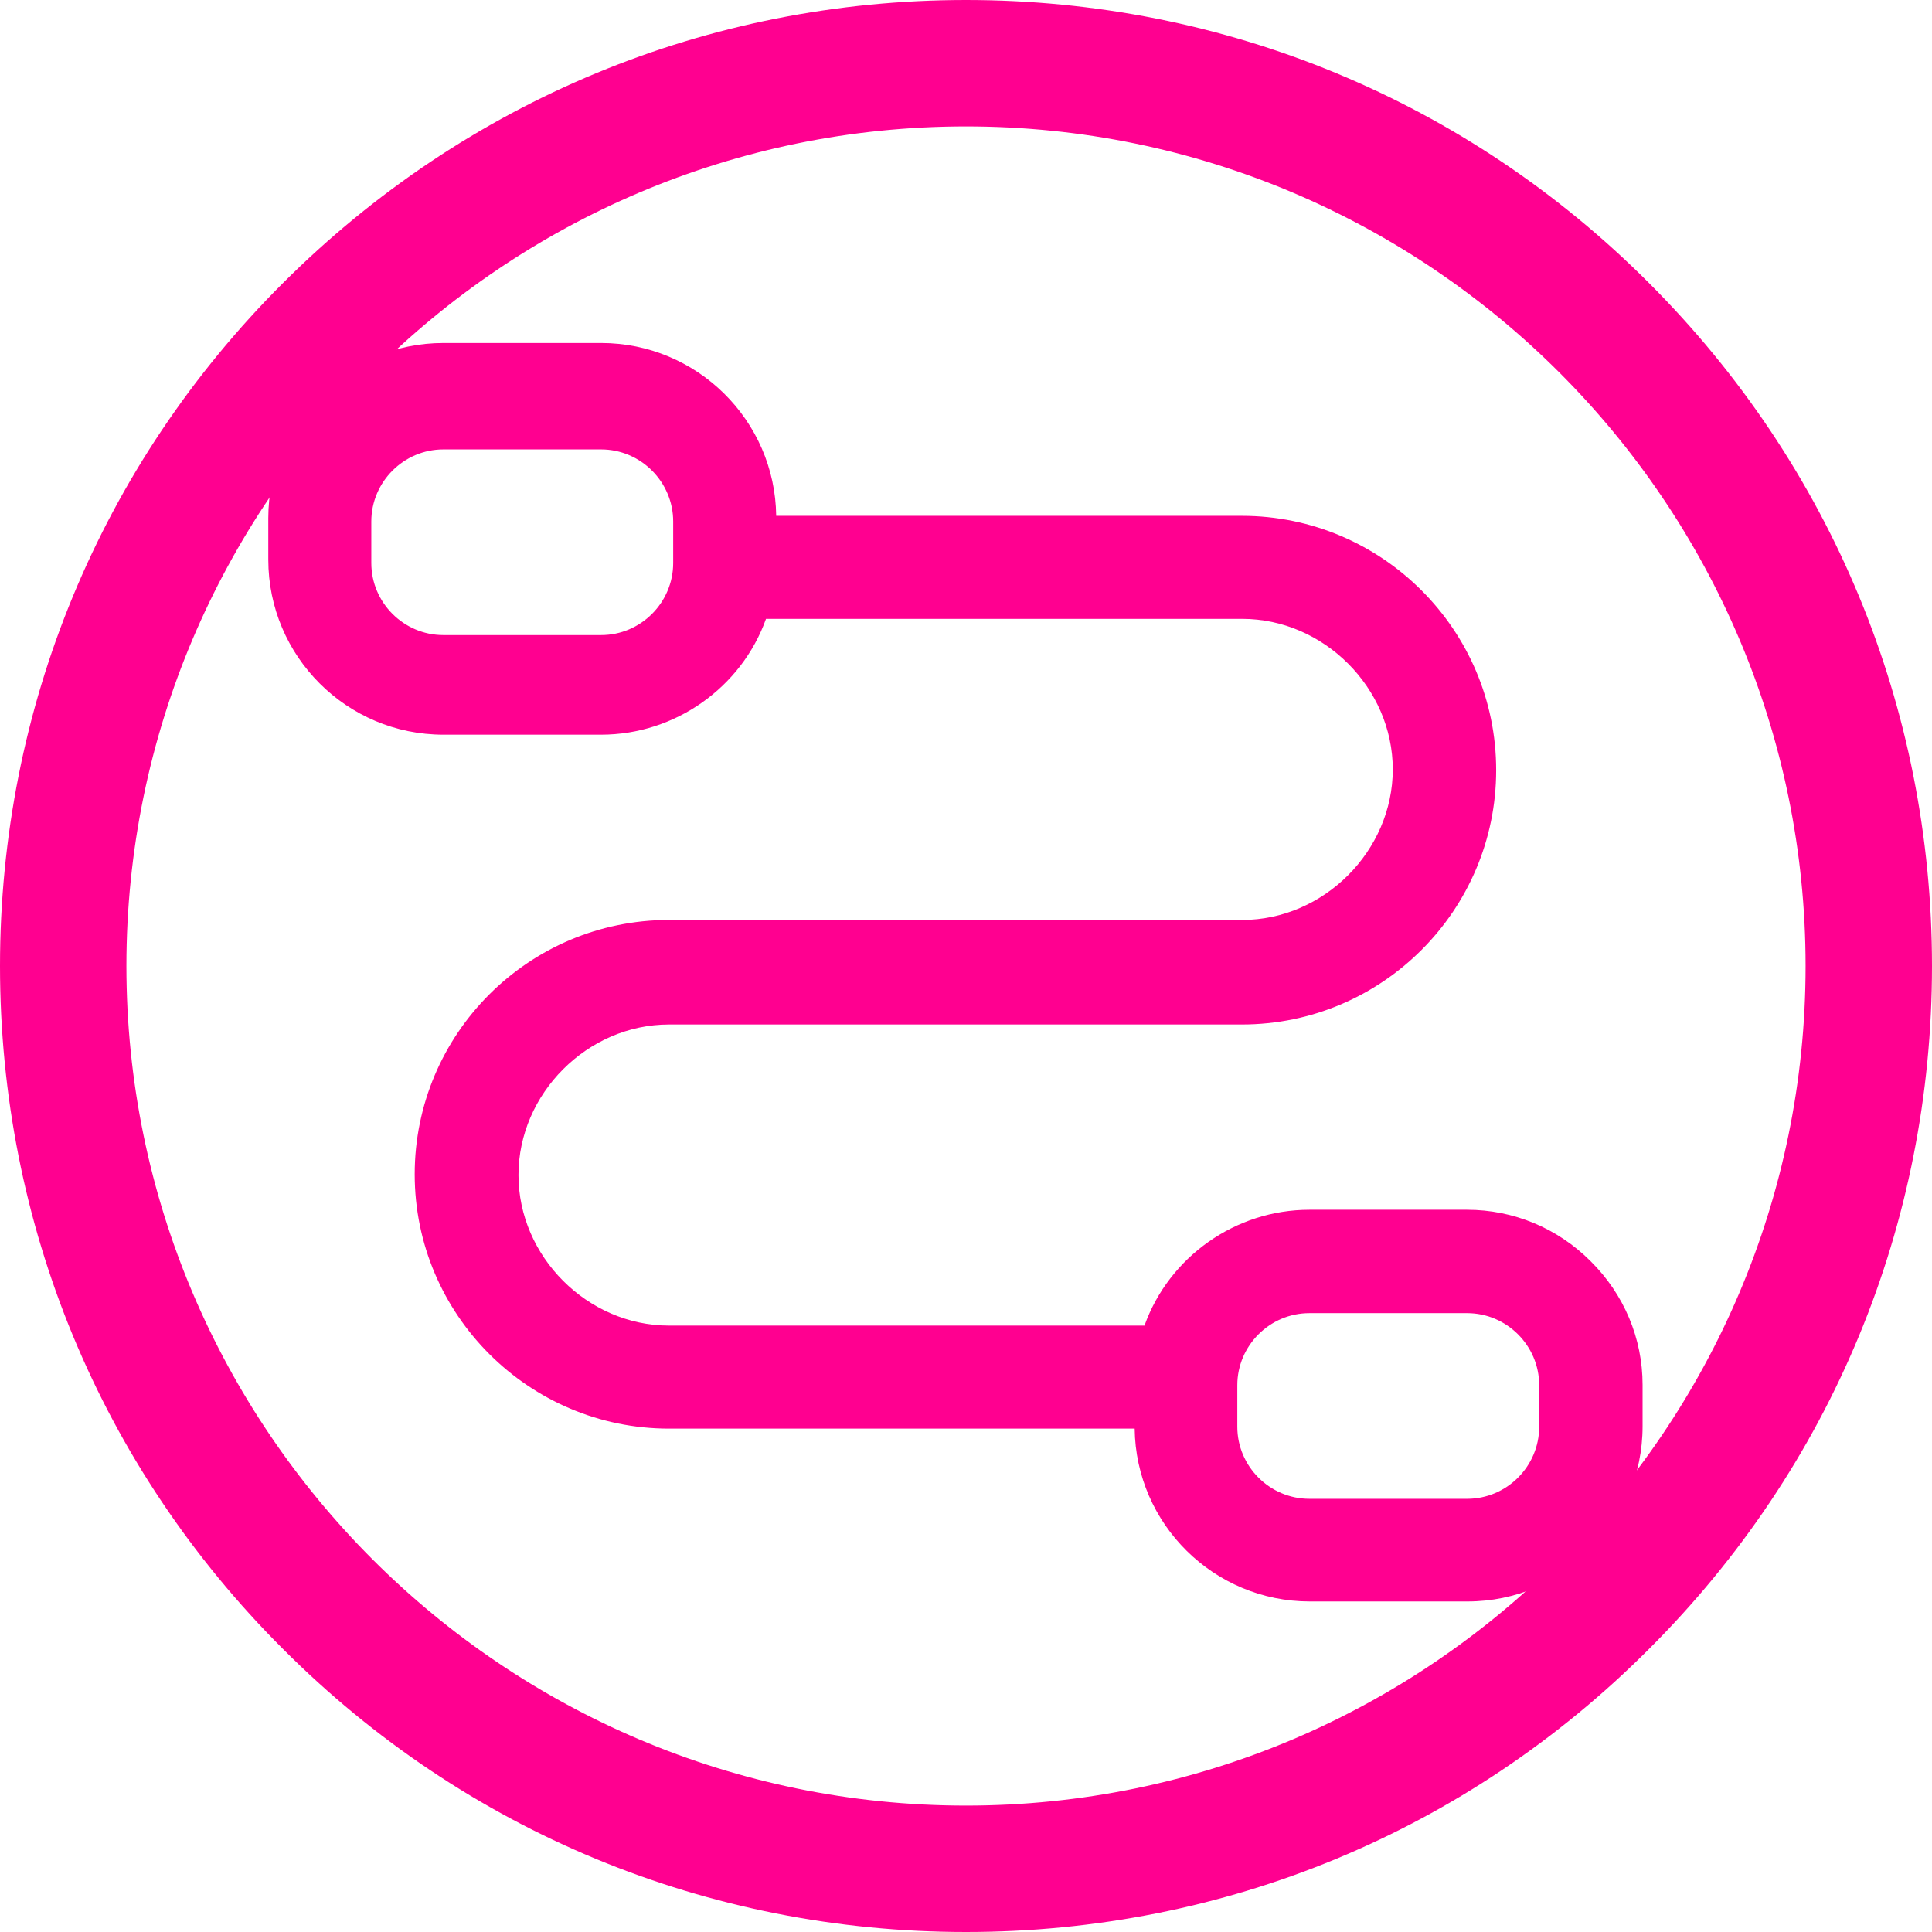
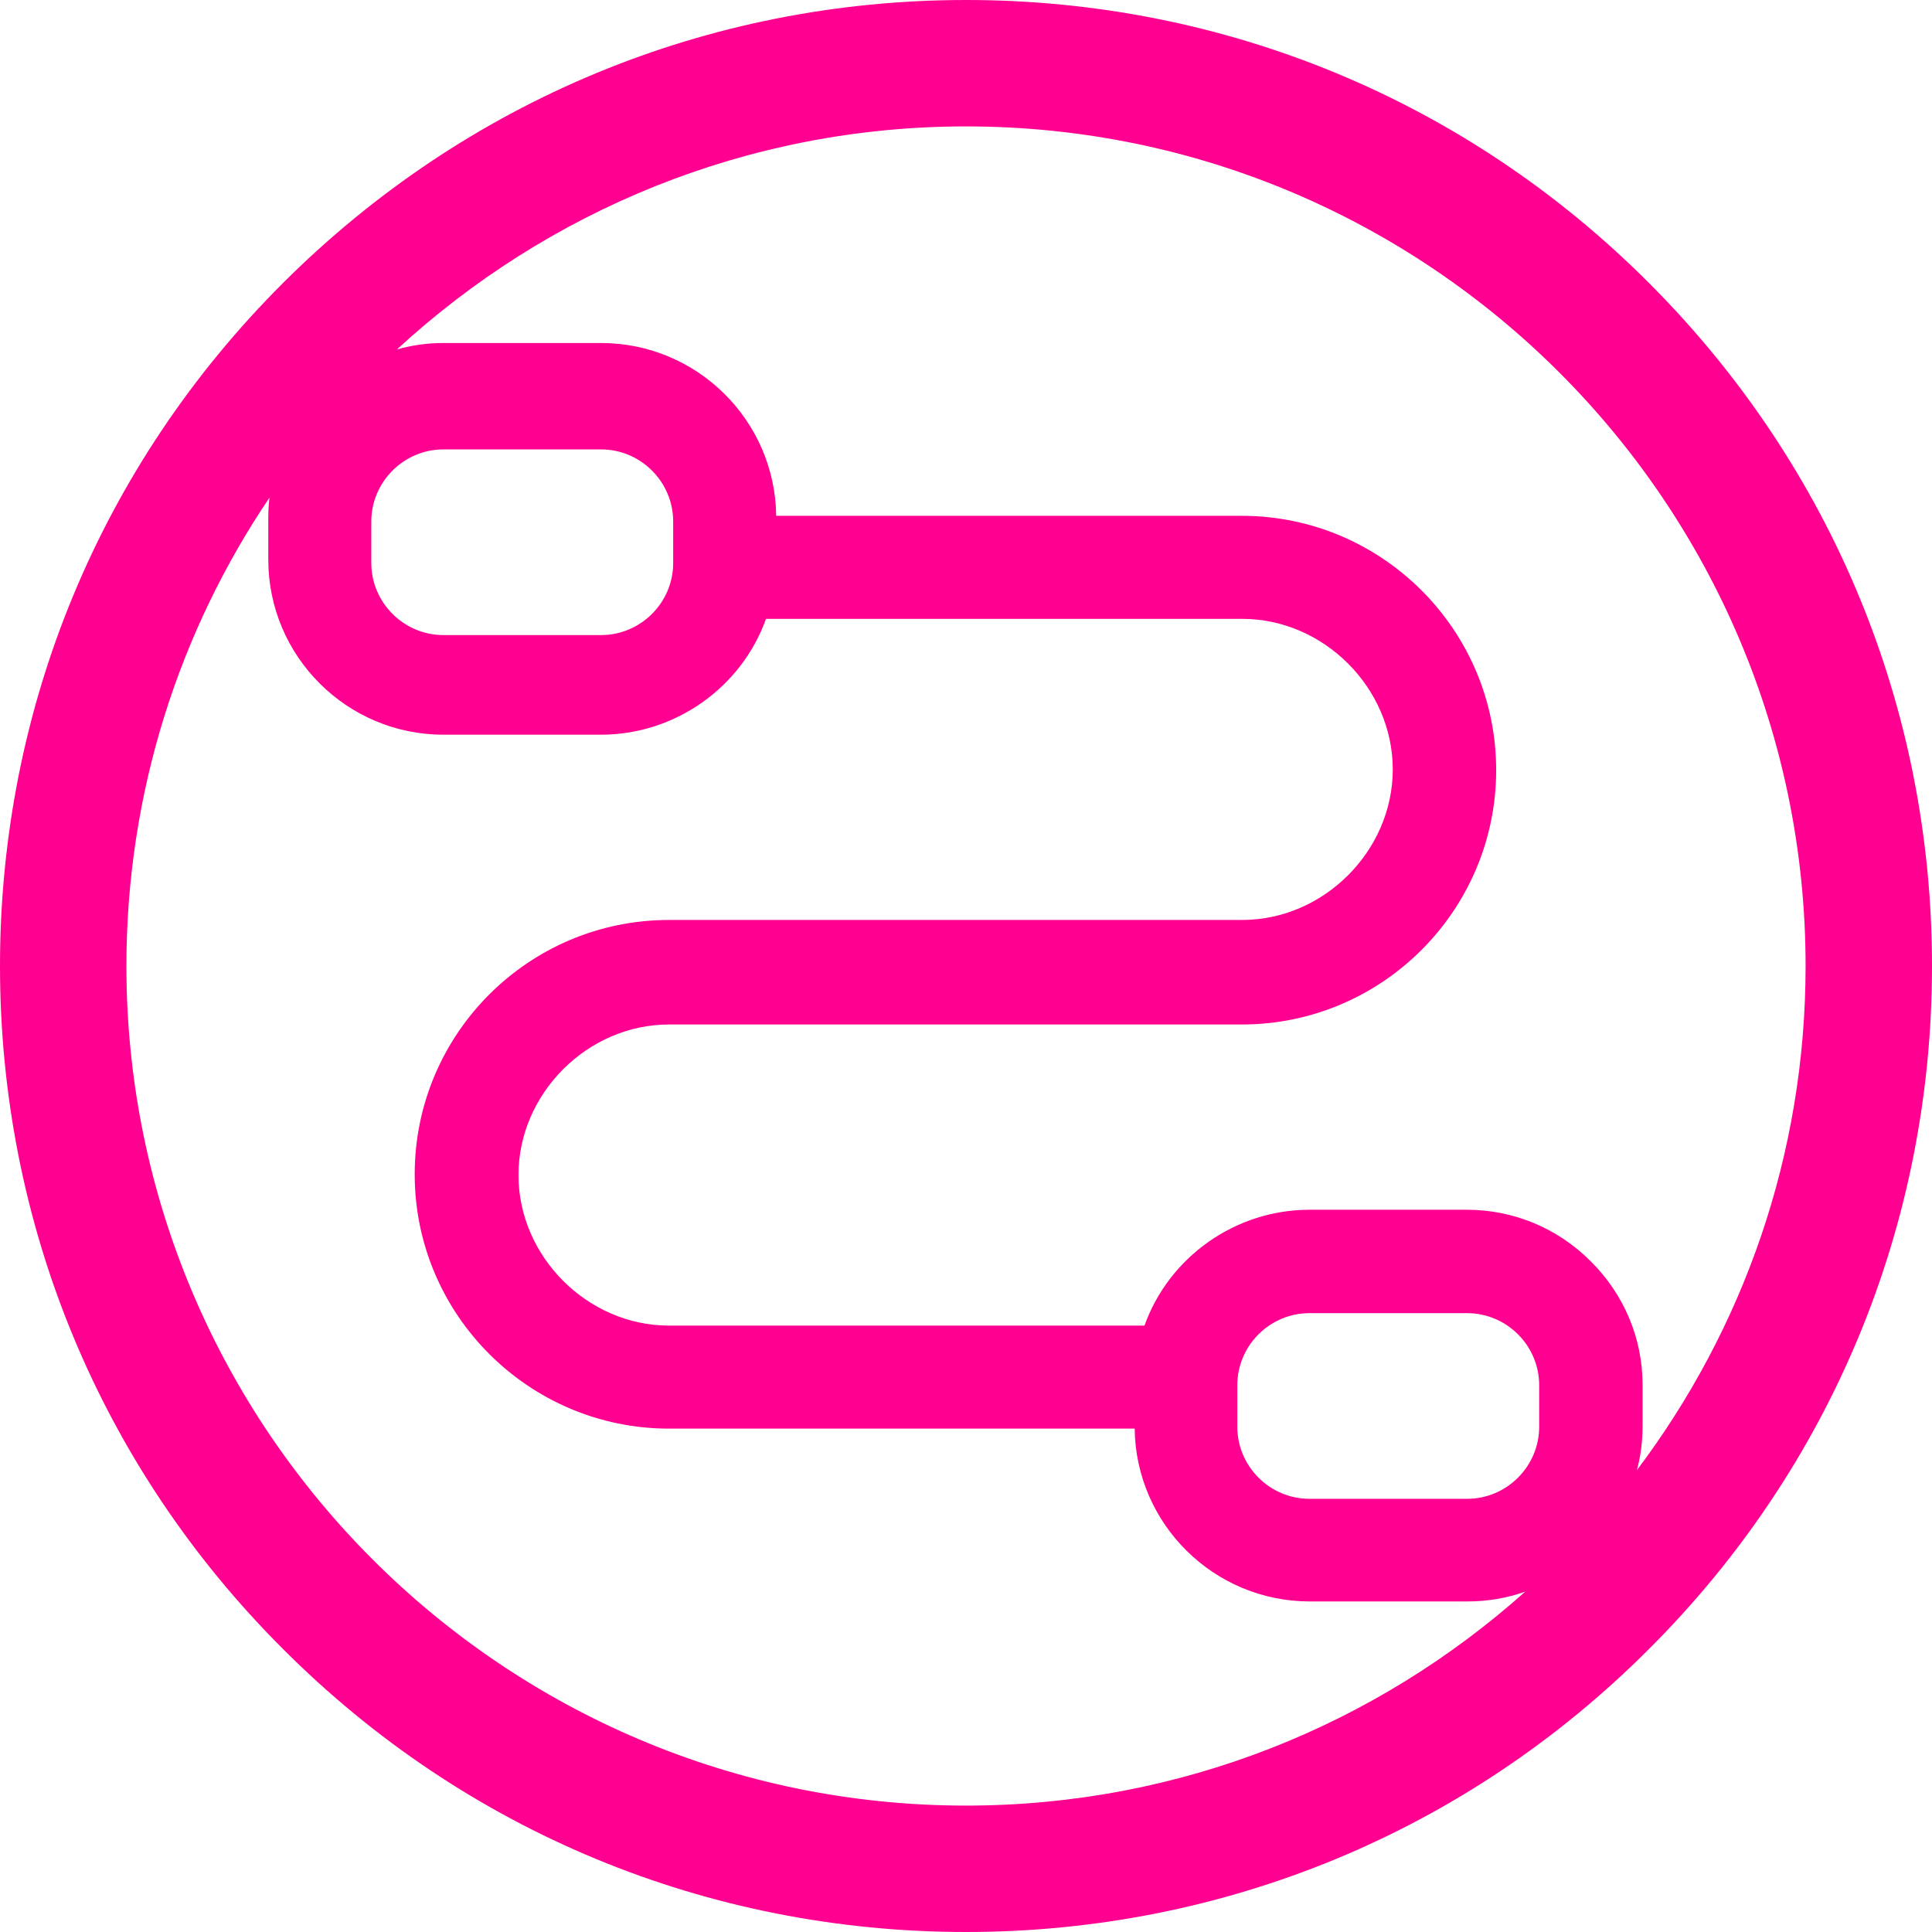
<svg xmlns="http://www.w3.org/2000/svg" version="1.1" id="Layer_1" x="0px" y="0px" viewBox="0 0 512 512" style="enable-background:new 0 0 512 512;" xml:space="preserve">
  <style type="text/css">
	.st0{fill:#FF0090;}
</style>
-   <g>
-     <path class="st0" d="M256,512c-68.4,0-132.7-26.6-181-75C26.6,388.7,0,324.4,0,256S26.6,123.3,75,75S187.6,0,256,0   s132.7,26.6,181,75c48.4,48.4,75,112.6,75,181s-26.6,132.7-75,181C388.7,485.4,324.4,512,256,512z M256,33.5   C133.3,33.5,33.5,133.3,33.5,256S133.3,478.5,256,478.5S478.5,378.7,478.5,256S378.7,33.5,256,33.5z" />
-     <g>
-       <path class="st0" d="M388.8,324.2H347c-19.1,0-36,12.8-41.1,30.7H177.3c-23.8,0-43.5-19.7-43.5-43.5s19.7-43.5,43.5-43.5h151.9    c35.4,0,63.8-28.4,63.8-63.8s-28.4-63.8-63.8-63.8h-127v-2.9c0-23.8-19.1-42.9-42.9-42.9h-41.8c-23.8,0-42.9,19.1-42.9,42.9v11    c0,23.8,19.1,42.9,42.9,42.9h41.8c19.1,0,36-12.8,41.1-30.7h128.7c23.8,0,43.5,19.7,43.5,43.5s-19.7,43.5-43.5,43.5H177.3    c-35.4,0-63.8,28.4-63.8,63.8s28.4,63.8,63.8,63.8h127v2.9c0,23.8,19.1,42.9,42.9,42.9h41.8c23.8,0,42.9-19.1,42.9-42.9v-11    C431.7,343.4,412,324.2,388.8,324.2z M181.9,149.1c0,12.2-9.9,22.7-22.7,22.7h-41.8c-12.2,0-22.7-9.9-22.7-22.7v-11    c0-12.2,9.9-22.7,22.7-22.7h41.8c12.2,0,22.7,9.9,22.7,22.7L181.9,149.1L181.9,149.1z M411.4,378.1c0,12.2-9.9,22.7-22.7,22.7H347    c-12.2,0-22.7-9.9-22.7-22.7v-11c0-12.2,9.9-22.7,22.7-22.7h41.8c12.2,0,22.7,9.9,22.7,22.7V378.1z" />
-       <path class="st0" d="M388.9,424.4h-41.8c-25.4,0-46.1-20.5-46.4-45.8H177.3c-37.1,0-67.4-30.2-67.4-67.4s30.2-67.4,67.4-67.4    h151.9c21.6,0,39.9-18.3,39.9-39.9c0-21.6-18.3-39.9-39.9-39.9H203c-6.5,18.2-24.1,30.7-43.7,30.7h-41.8    c-25.6,0-46.4-20.8-46.4-46.4v-11c0-25.6,20.8-46.4,46.4-46.4h41.8c25.4,0,46.1,20.5,46.4,45.8h123.4c37.1,0,67.4,30.2,67.4,67.4    c0,37.1-30.2,67.4-67.4,67.4H177.3c-21.6,0-39.9,18.3-39.9,39.9s18.3,39.9,39.9,39.9h126c6.5-18.2,24.1-30.7,43.7-30.7h41.8    c12.2,0,23.9,4.8,32.7,13.6c8.9,8.8,13.8,20.5,13.8,32.8v11C435.3,403.6,414.5,424.4,388.9,424.4z M177.3,251    c-33.2,0-60.2,27-60.2,60.2s27,60.2,60.2,60.2h130.5v6.5c0,21.7,17.6,39.3,39.3,39.3h41.8c21.7,0,39.3-17.6,39.3-39.3v-11    c0-21.3-18.1-39.3-39.4-39.3H347c-17.4,0-32.9,11.6-37.7,28.1l-0.7,2.6H177.3c-12.4,0-24.2-4.9-33.2-13.9    c-8.9-8.9-13.9-20.7-13.9-33.2c0-12.4,4.9-24.2,13.9-33.2c8.9-8.9,20.7-13.9,33.2-13.9h151.9c33.2,0,60.2-27,60.2-60.2    s-27-60.2-60.2-60.2H198.6v-6.5c0-21.7-17.6-39.3-39.3-39.3h-41.8c-21.7,0-39.3,17.6-39.3,39.3v11c0,21.7,17.6,39.3,39.3,39.3    h41.8c17.4,0,32.9-11.6,37.7-28.1l0.7-2.6h131.4c12.4,0,24.2,4.9,33.2,13.9c8.9,8.9,13.9,20.7,13.9,33.2    c0,12.4-4.9,24.2-13.9,33.2c-8.9,8.9-20.7,13.9-33.2,13.9H177.3z M388.8,404.3H347c-14.5,0-26.2-11.8-26.2-26.2v-11    c0-14.5,11.8-26.2,26.2-26.2h41.8c14.5,0,26.2,11.8,26.2,26.2v11C415,392.6,403.2,404.3,388.8,404.3z M347,348    c-10.5,0-19.1,8.6-19.1,19.1v11c0,10.5,8.6,19.1,19.1,19.1h41.8c10.5,0,19.1-8.6,19.1-19.1v-11c0-10.5-8.6-19.1-19.1-19.1H347z     M159.3,175.3h-41.8c-14.5,0-26.2-11.8-26.2-26.2v-11c0-14.5,11.8-26.2,26.2-26.2h41.8c14.5,0,26.2,11.8,26.2,26.2v11    C185.5,163.6,173.7,175.3,159.3,175.3z M117.5,119.1c-10.5,0-19.1,8.6-19.1,19.1v11c0,10.5,8.6,19.1,19.1,19.1h41.8    c10.5,0,19.1-8.6,19.1-19.1v-11c0-10.5-8.6-19.1-19.1-19.1H117.5z" />
-     </g>
-   </g>
+   <path class="st0" d="M437,75C388.7,26.6,324.4,0,256,0S123.4,26.7,75,75S0,187.6,0,256s26.6,132.7,75,181c48.3,48.4,112.6,75,181,75  s132.7-26.6,181-75c48.4-48.3,75-112.6,75-181S485.4,123.4,437,75z M98.4,138.2c0-10.5,8.6-19.1,19.1-19.1h41.8  c10.5,0,19.1,8.6,19.1,19.1v11c0,10.5-8.6,19.1-19.1,19.1h-41.8c-10.5,0-19.1-8.6-19.1-19.1V138.2z M33.5,256  c0-45.9,14-88.7,37.9-124.1c-0.2,1.8-0.3,3.6-0.3,5.4v11c0,25.6,20.8,46.4,46.4,46.4h41.8c19.6,0,37.2-12.5,43.7-30.7h126.2  c21.6,0,39.9,18.3,39.9,39.9c0,21.6-18.3,39.9-39.9,39.9H177.3c-37.2,0-67.4,30.2-67.4,67.4c0,37.2,30.3,67.4,67.4,67.4h123.4  c0.3,25.3,21,45.8,46.4,45.8h41.8c5.4,0,10.5-0.9,15.3-2.6c-39.4,35.2-91.3,56.7-148.2,56.7C133.3,478.5,33.5,378.7,33.5,256z   M407.9,378.1c0,10.5-8.6,19.1-19.1,19.1H347c-10.5,0-19.1-8.6-19.1-19.1v-11c0-10.5,8.6-19.1,19.1-19.1h41.8  c10.5,0,19.1,8.6,19.1,19.1V378.1z M433.8,389.6c1-3.7,1.5-7.6,1.5-11.6v-11c0-12.3-4.9-24-13.8-32.8c-8.8-8.8-20.5-13.6-32.7-13.6  H347c-19.6,0-37.2,12.5-43.7,30.7h-126c-21.6,0-39.9-18.3-39.9-39.9c0-21.6,18.3-39.9,39.9-39.9h151.8c37.2,0,67.4-30.3,67.4-67.4  c0-37.2-30.3-67.4-67.4-67.4H205.7c-0.3-25.3-21-45.8-46.4-45.8h-41.8c-4.3,0-8.4,0.6-12.3,1.7c39.7-36.6,92.7-59.1,150.8-59.1  c122.7,0,222.5,99.8,222.5,222.5C478.5,306.1,461.9,352.3,433.8,389.6z" />
</svg>
